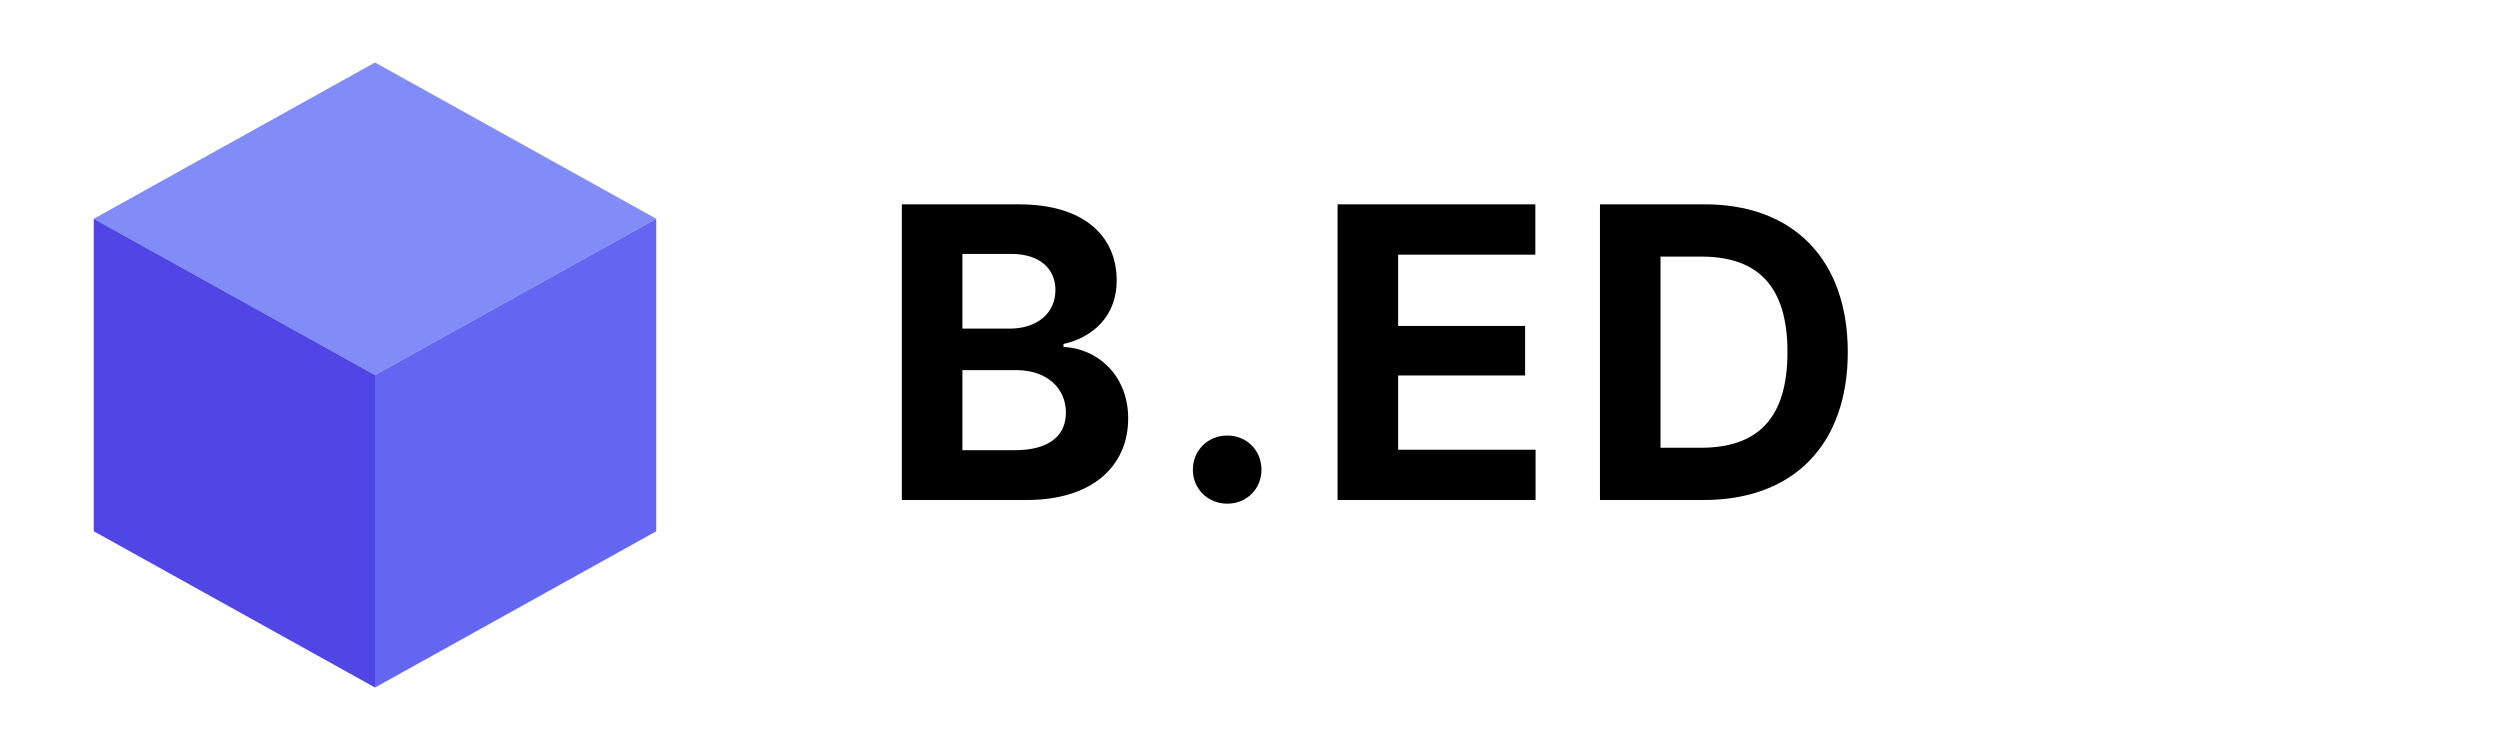
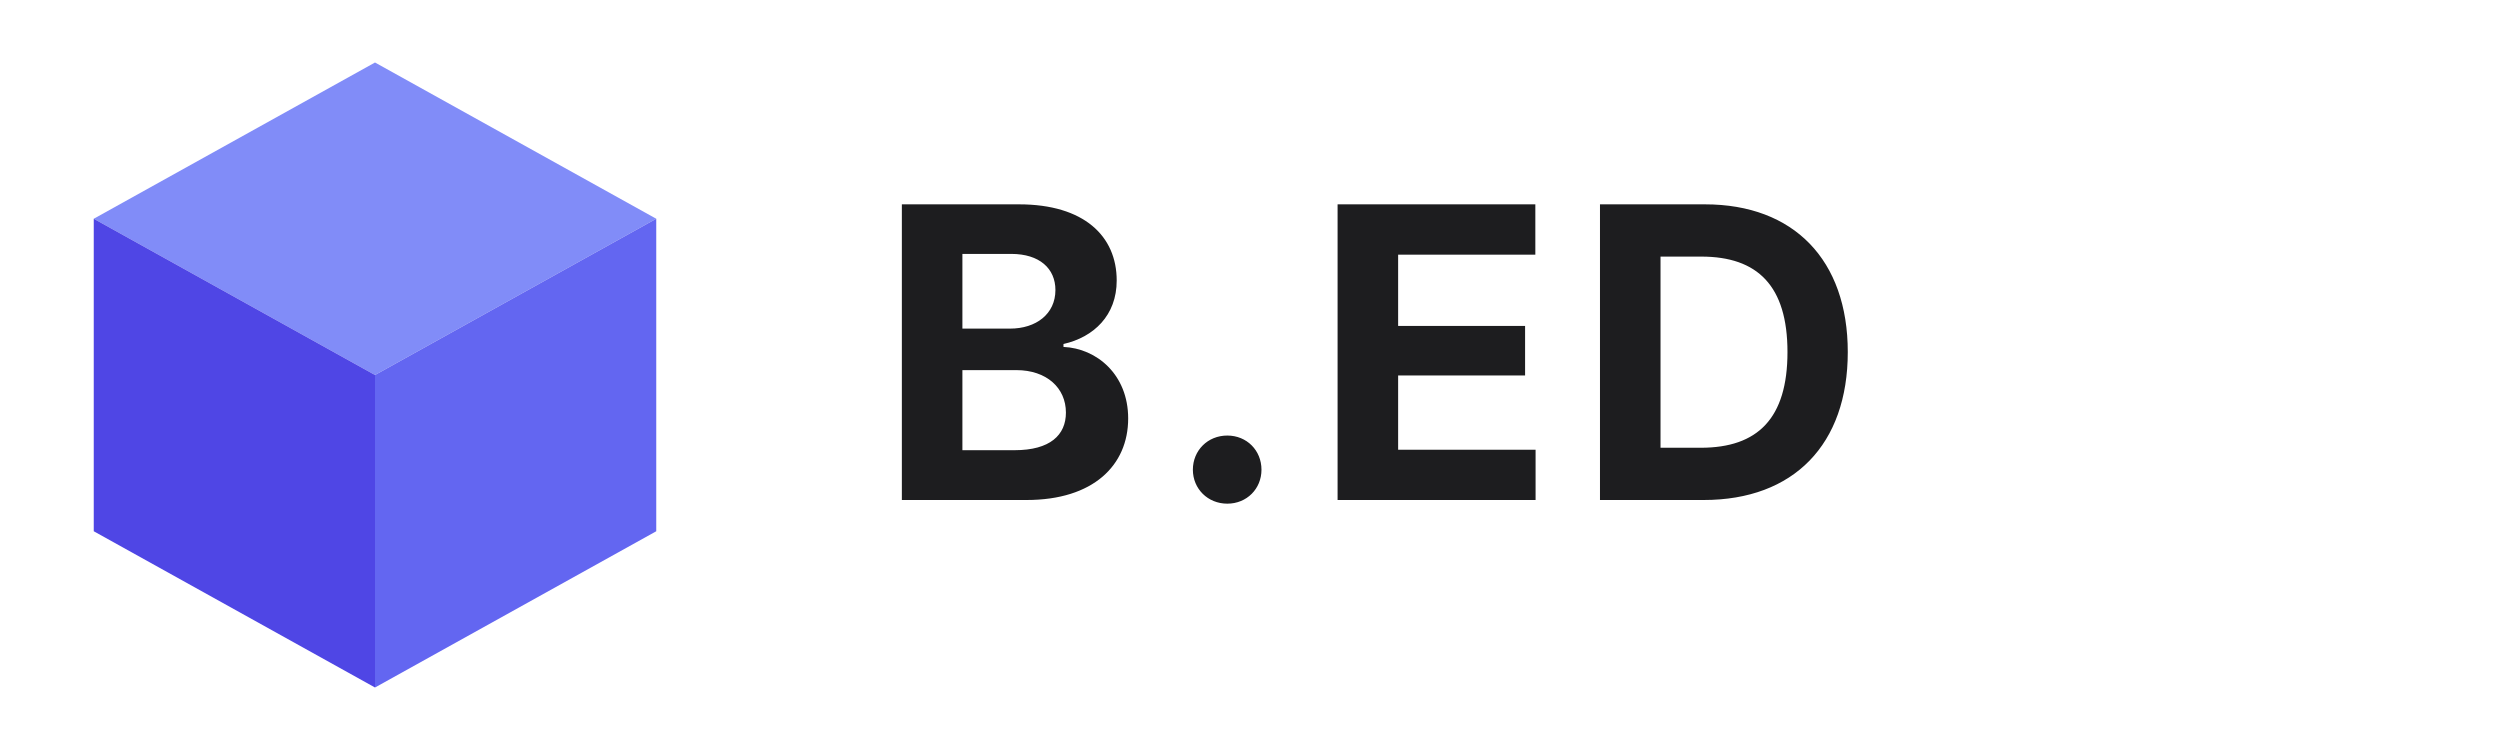
<svg xmlns="http://www.w3.org/2000/svg" width="160" height="48" viewBox="0 0 160 48" role="img">
  <g transform="translate(4,4)">
    <path d="M20 0 L38 10 L20 20 L2 10 Z" fill="#818CF8" />
    <path d="M2 10 L20 20 L20 40 L2 30 Z" fill="#4F46E5" />
    <path d="M38 10 L20 20 L20 40 L38 30 Z" fill="#6366F1" />
  </g>
-   <text x="56" y="32" font-family="Inter, -apple-system, sans-serif" font-weight="700" font-size="26" fill="currentColor" letter-spacing="1">B.ED</text>
+   <text x="56" y="32" font-family="Inter, -apple-system, sans-serif" font-weight="700" font-size="26" fill="#1d1d1f" letter-spacing="1">B.ED</text>
</svg>
